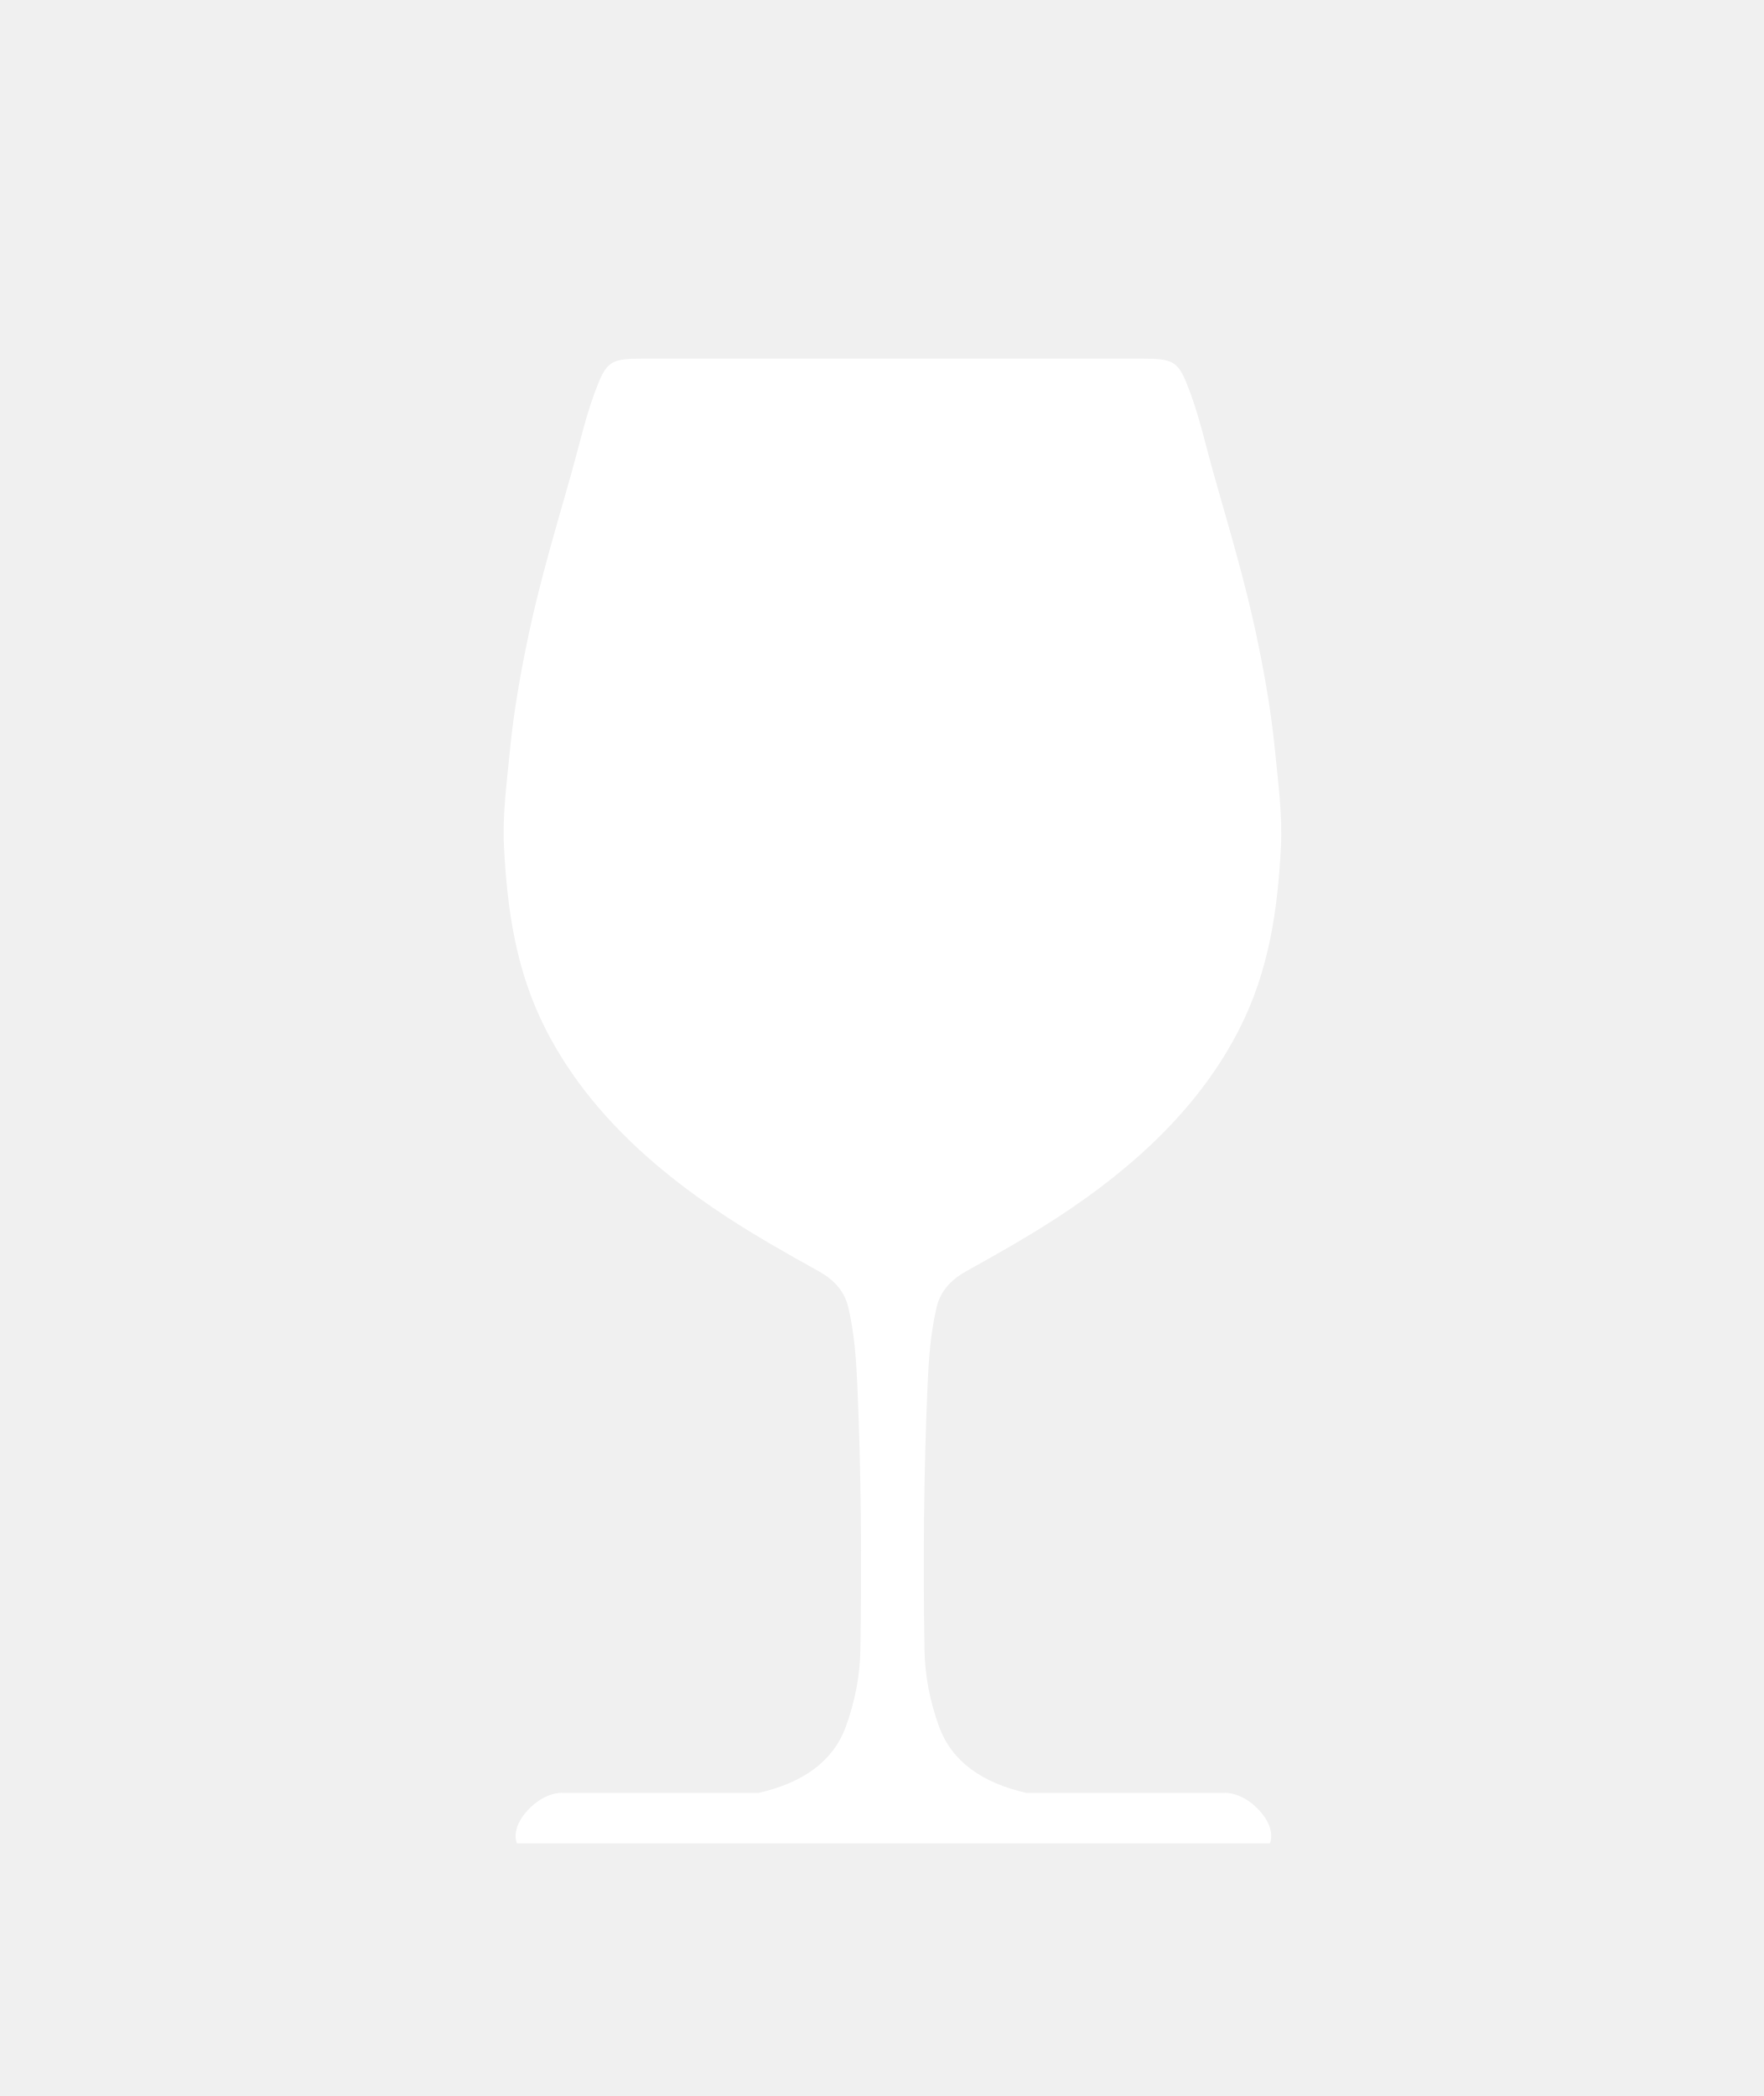
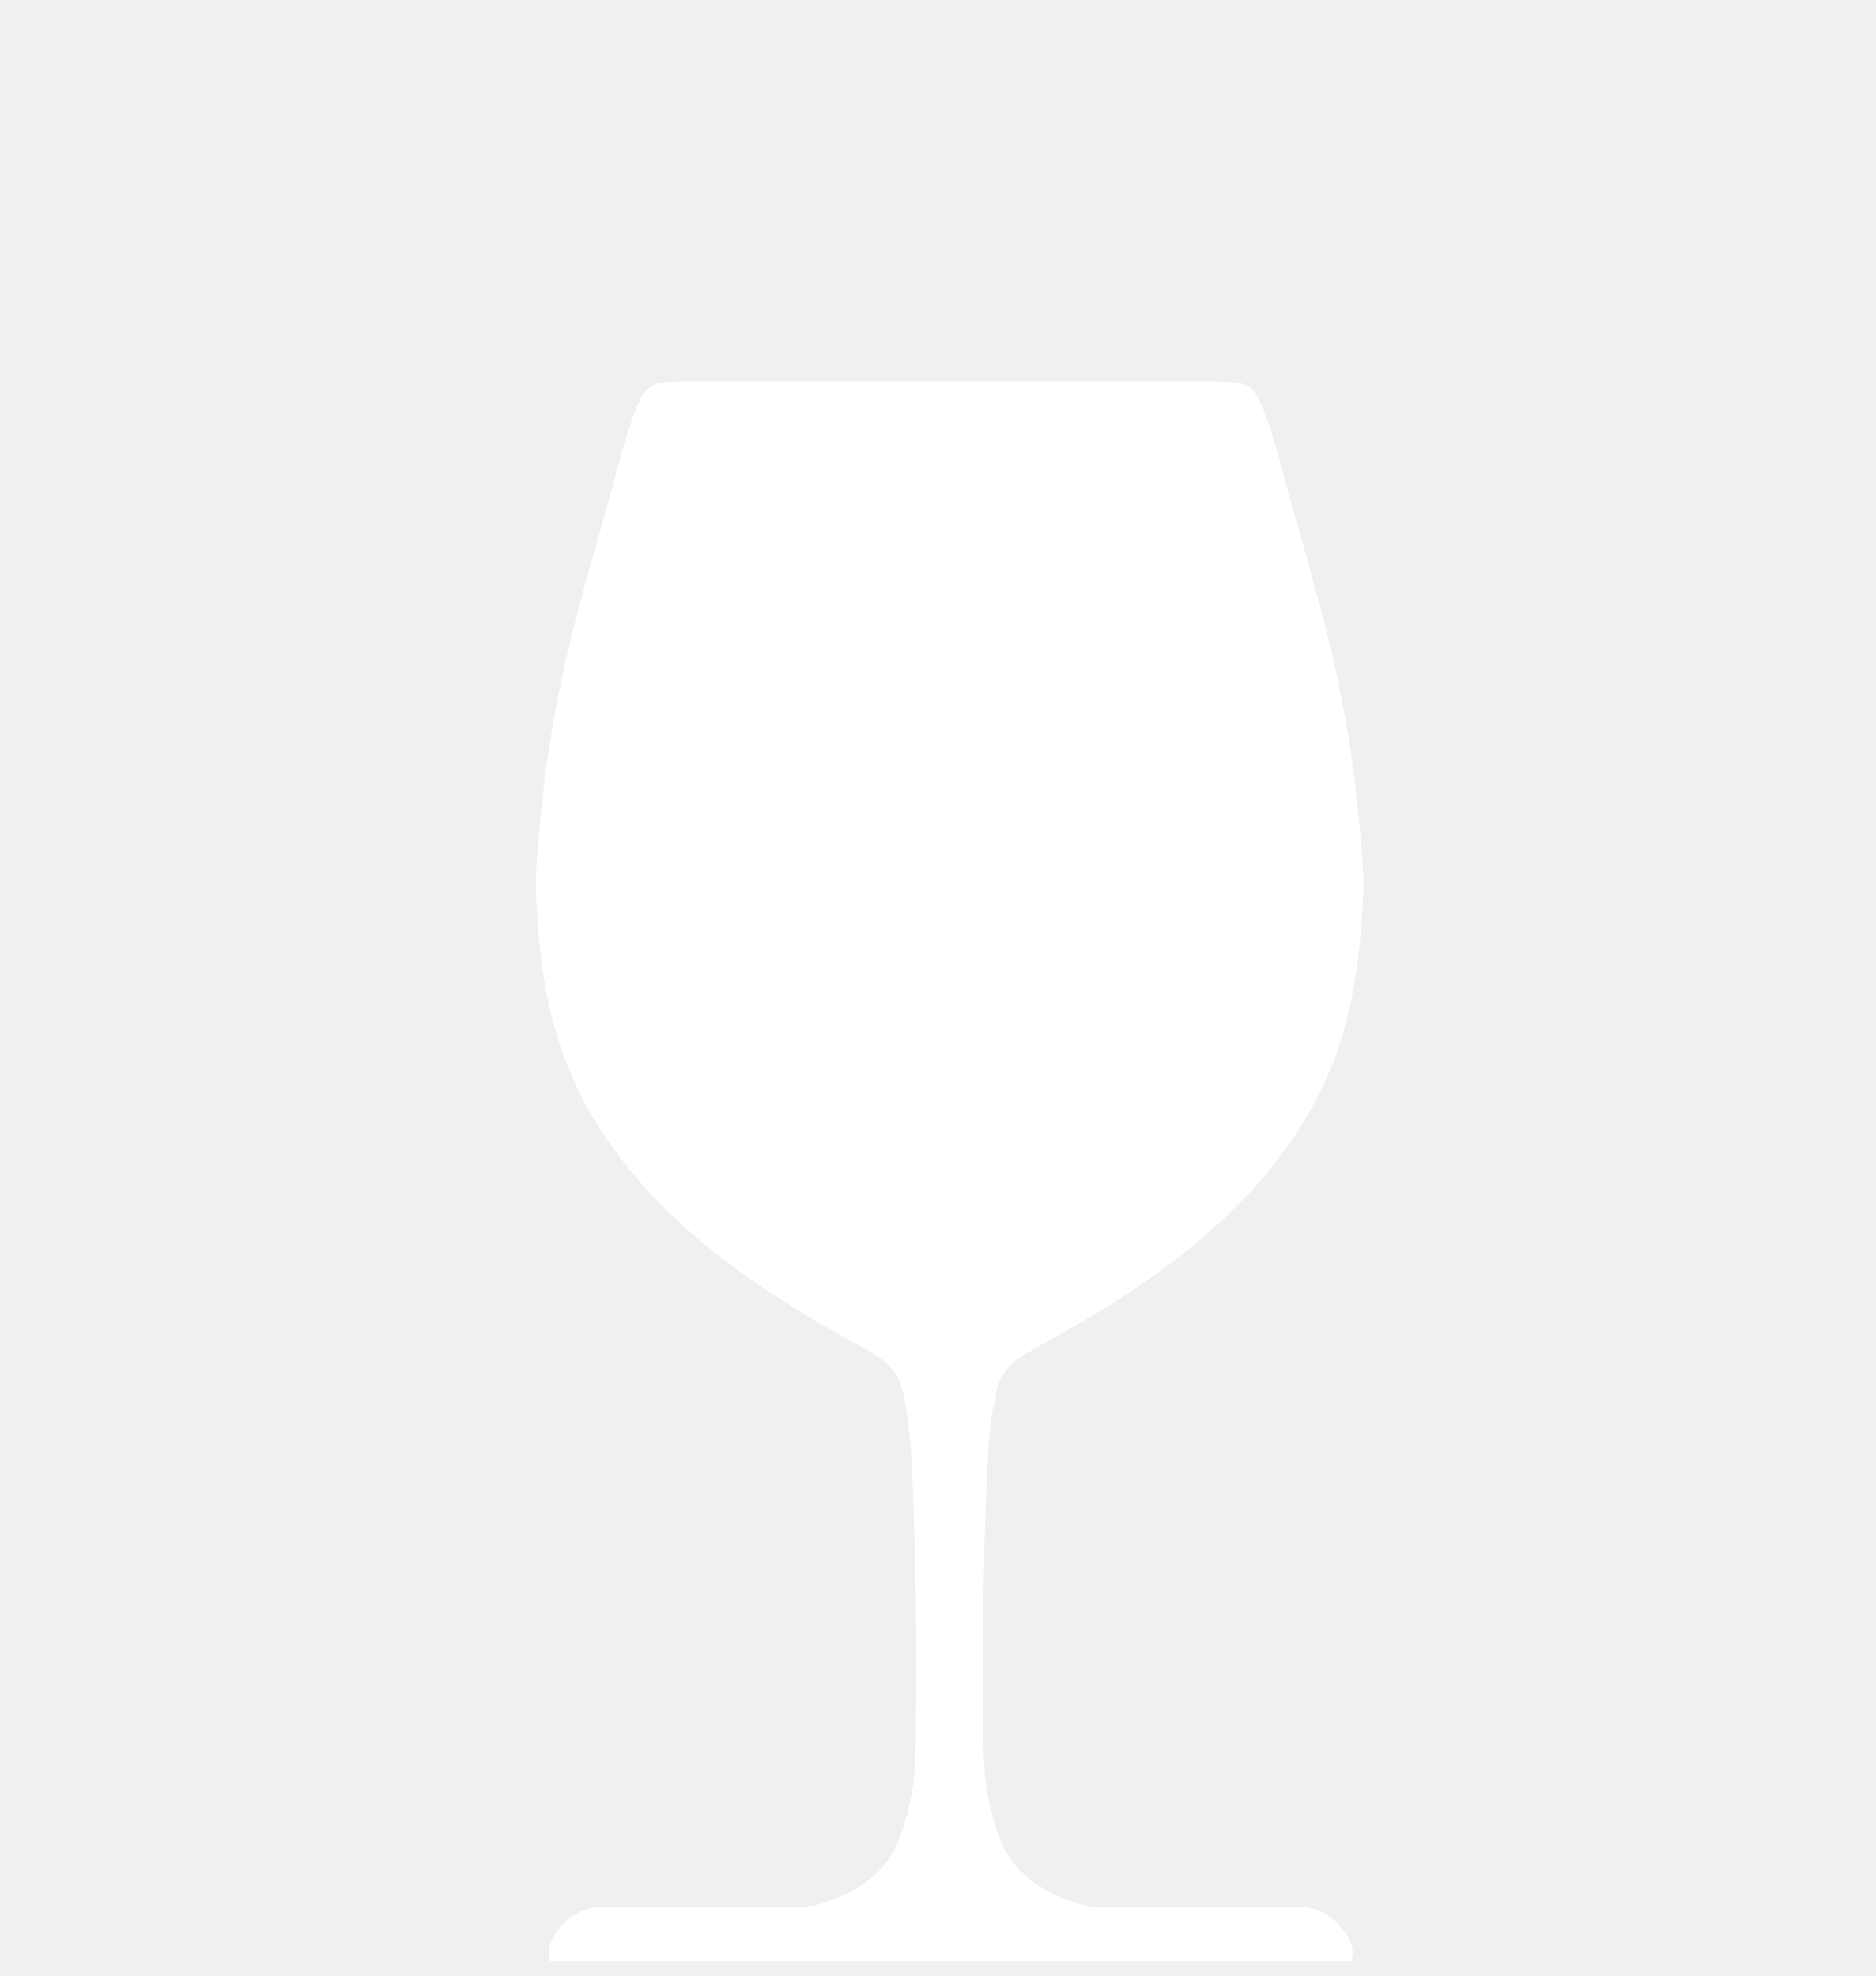
- <svg xmlns="http://www.w3.org/2000/svg" version="1.1" id="Layer_1" x="0px" y="0px" width="48px" viewBox="0 0 261.111 310.317" enable-background="new 0 0 261.111 310.317" xml:space="preserve">
+ <svg xmlns="http://www.w3.org/2000/svg" version="1.1" id="Layer_1" x="0px" y="0px" width="48px" viewBox="0 0 261 275" enable-background="new 0 0 261.111 310.317" xml:space="preserve">
  <path fill="#FFFFFF" d="M138.671,193.531c0.541-2.27,1.981-3.99,4.393-5.33c4.576-2.541,9.123-5.111,13.439-7.92  c11.822-7.691,21.245-16.699,26.957-27.879c4.449-8.706,5.706-17.799,6.182-27.009c0.244-4.749-0.413-9.48-0.872-14.216  c-0.56-5.778-1.572-11.51-2.779-17.222c-1.699-8.046-4.096-15.988-6.345-23.953c-1.259-4.462-2.209-8.981-4-13.343  c-1.303-3.174-2.196-3.564-6.449-3.566c-12.137,0-24.271,0-36.407,0c-0.221,0-0.44,0-0.661,0c-0.22,0-0.441,0-0.662,0  c-12.135,0-24.271,0-36.405,0c-4.253,0.002-5.146,0.393-6.448,3.566c-1.792,4.361-2.744,8.881-4.001,13.343  c-2.249,7.965-4.647,15.907-6.347,23.953c-1.207,5.712-2.219,11.443-2.779,17.222c-0.459,4.735-1.117,9.467-0.87,14.216  c0.476,9.21,1.733,18.304,6.183,27.009c5.709,11.18,15.134,20.188,26.955,27.879c4.317,2.809,8.864,5.379,13.44,7.92  c2.412,1.34,3.853,3.061,4.391,5.33c0.908,3.83,1.172,7.688,1.343,11.566c0.572,13.037,0.666,26.08,0.455,39.123  c-0.059,3.816-0.787,7.604-2.119,11.313c-1.91,5.318-6.464,8.418-12.917,9.904H83.171c0,0-2.549-0.16-5.092,2.629  c-2.547,2.787-1.547,4.848-1.547,4.848c18.312,0,36.621,0,54.934,0c0.221,0,0.442,0,0.664,0c0.094,0,0.189,0,0.286,0  c0.123,0,0.25,0,0.373,0c18.313,0,36.624,0,54.937,0h0.288c0,0,1-2.061-1.547-4.848c-2.545-2.789-5.095-2.629-5.095-2.629h-29.463  c-6.451-1.486-11.005-4.586-12.915-9.904c-1.332-3.709-2.061-7.496-2.121-11.313c-0.209-13.043-0.117-26.086,0.455-39.123  C137.499,201.219,137.765,197.361,138.671,193.531z" />
</svg>
